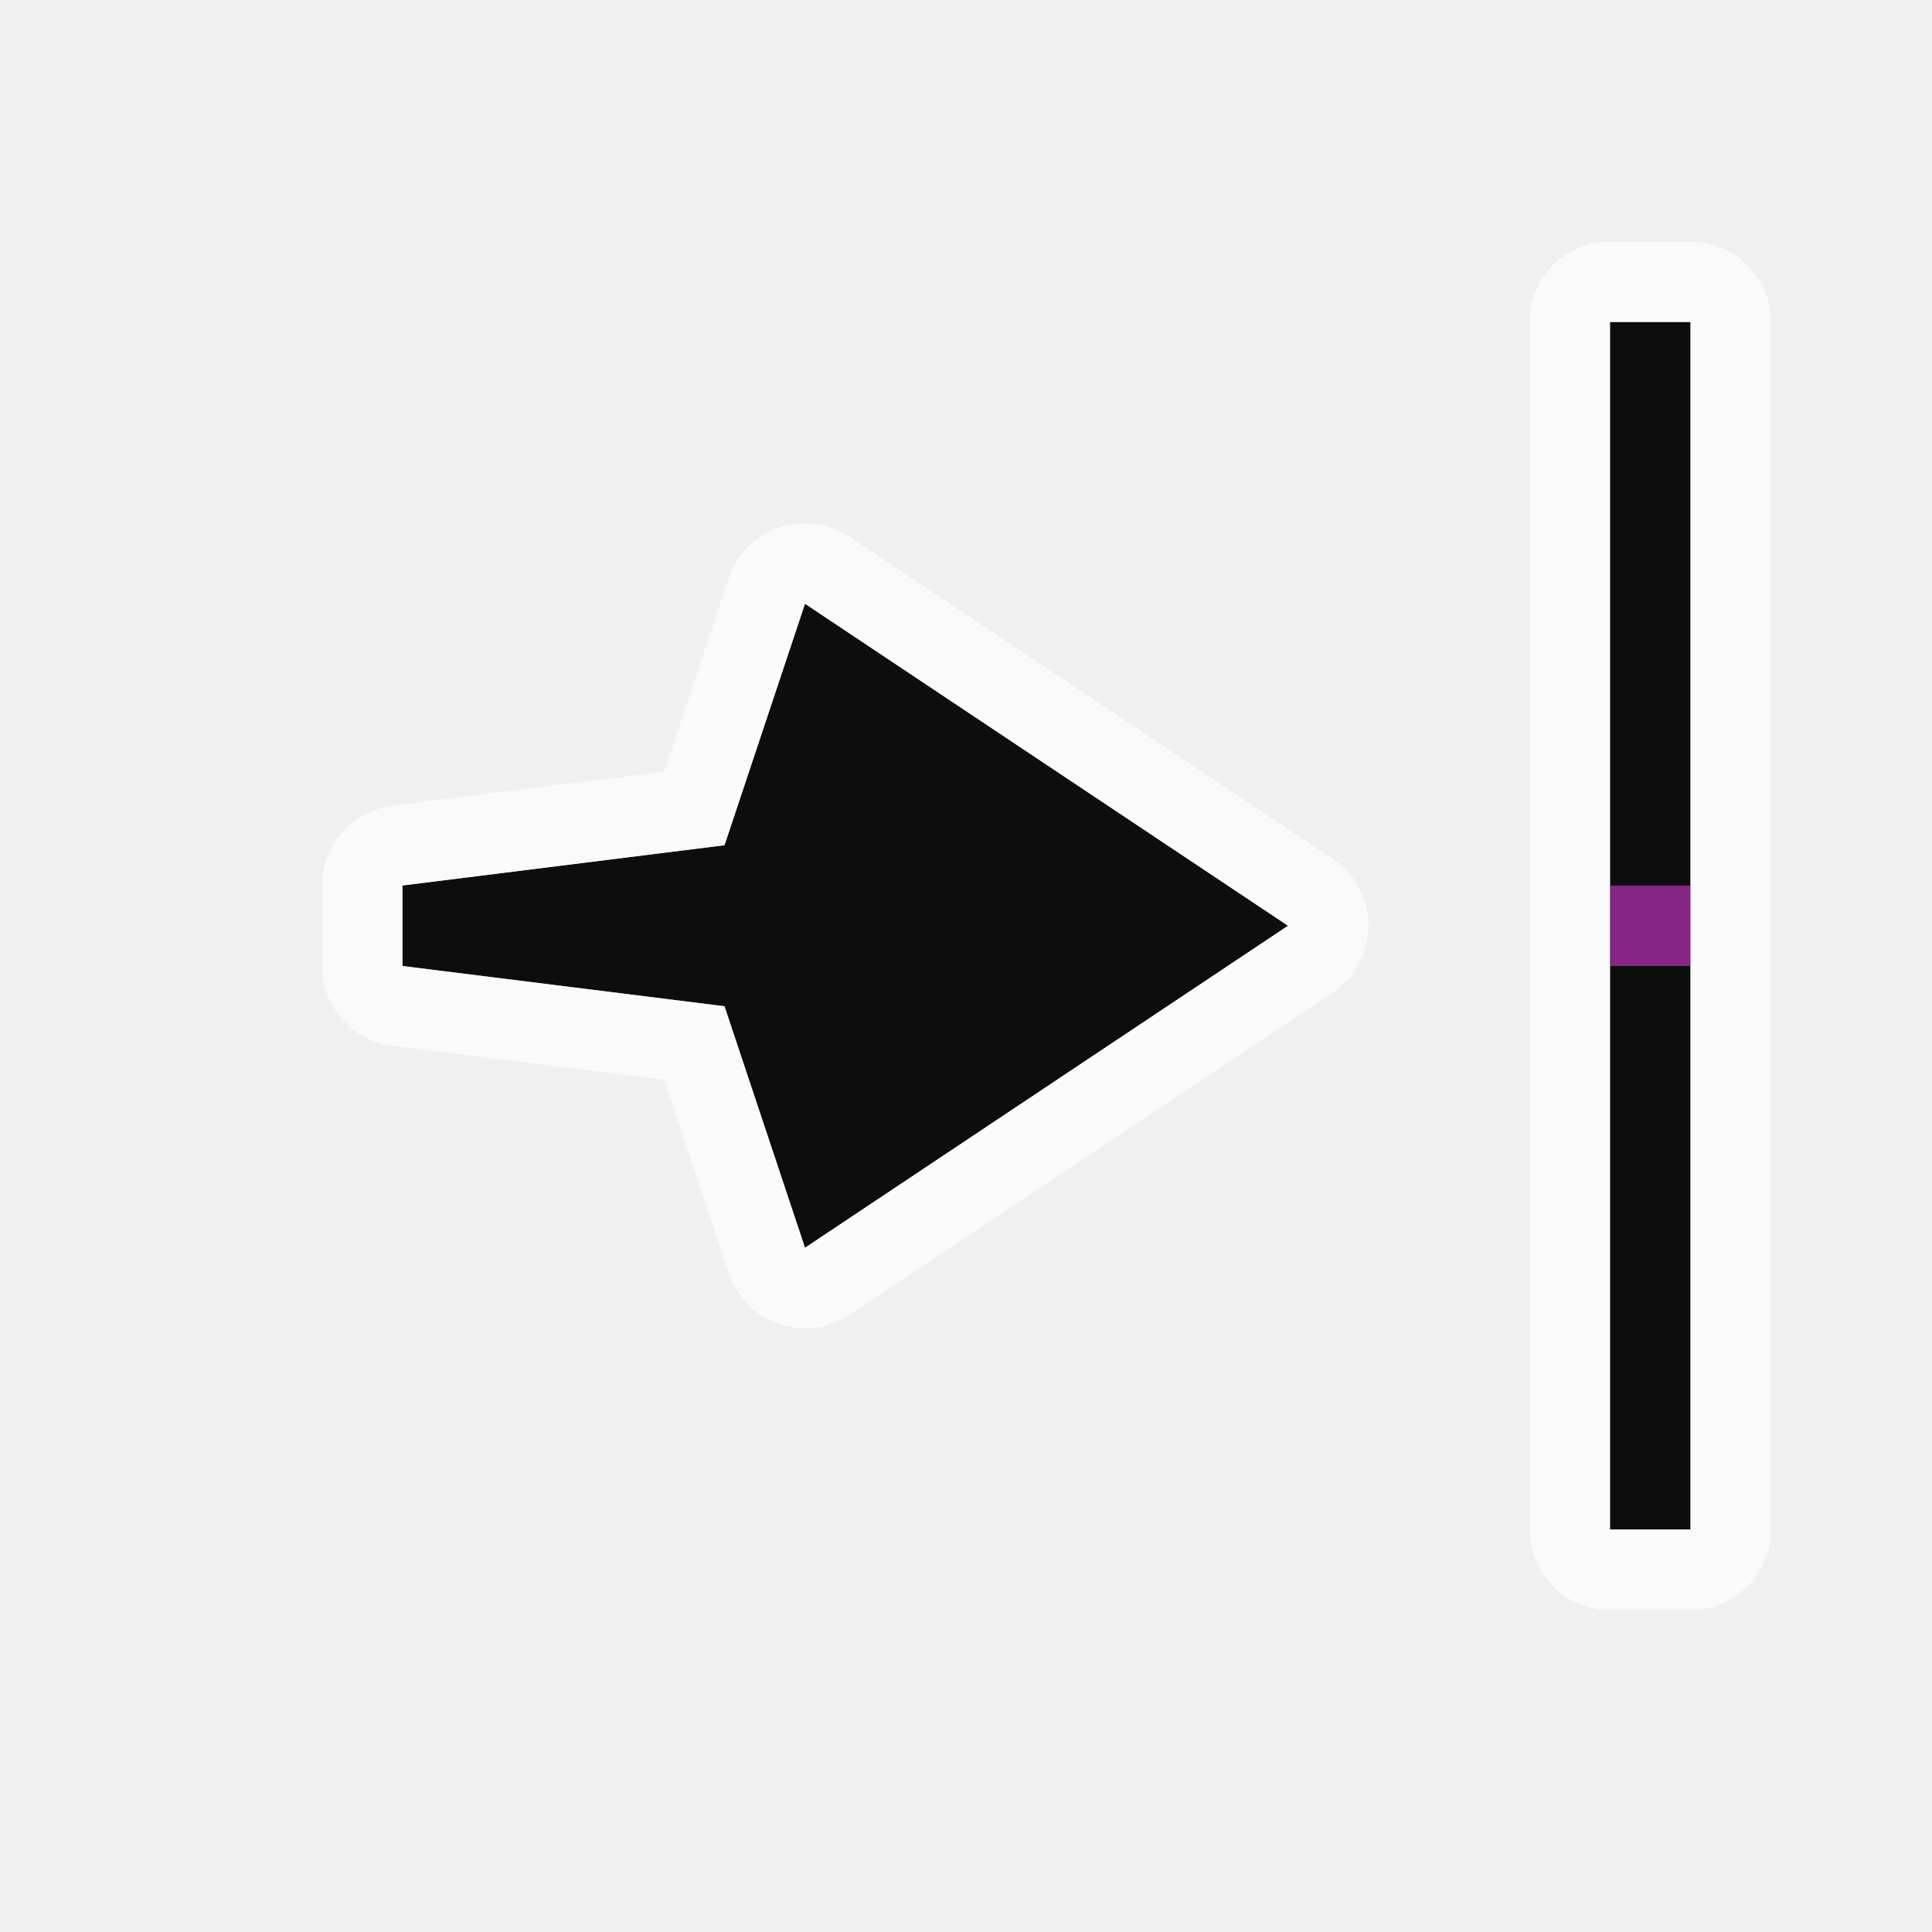
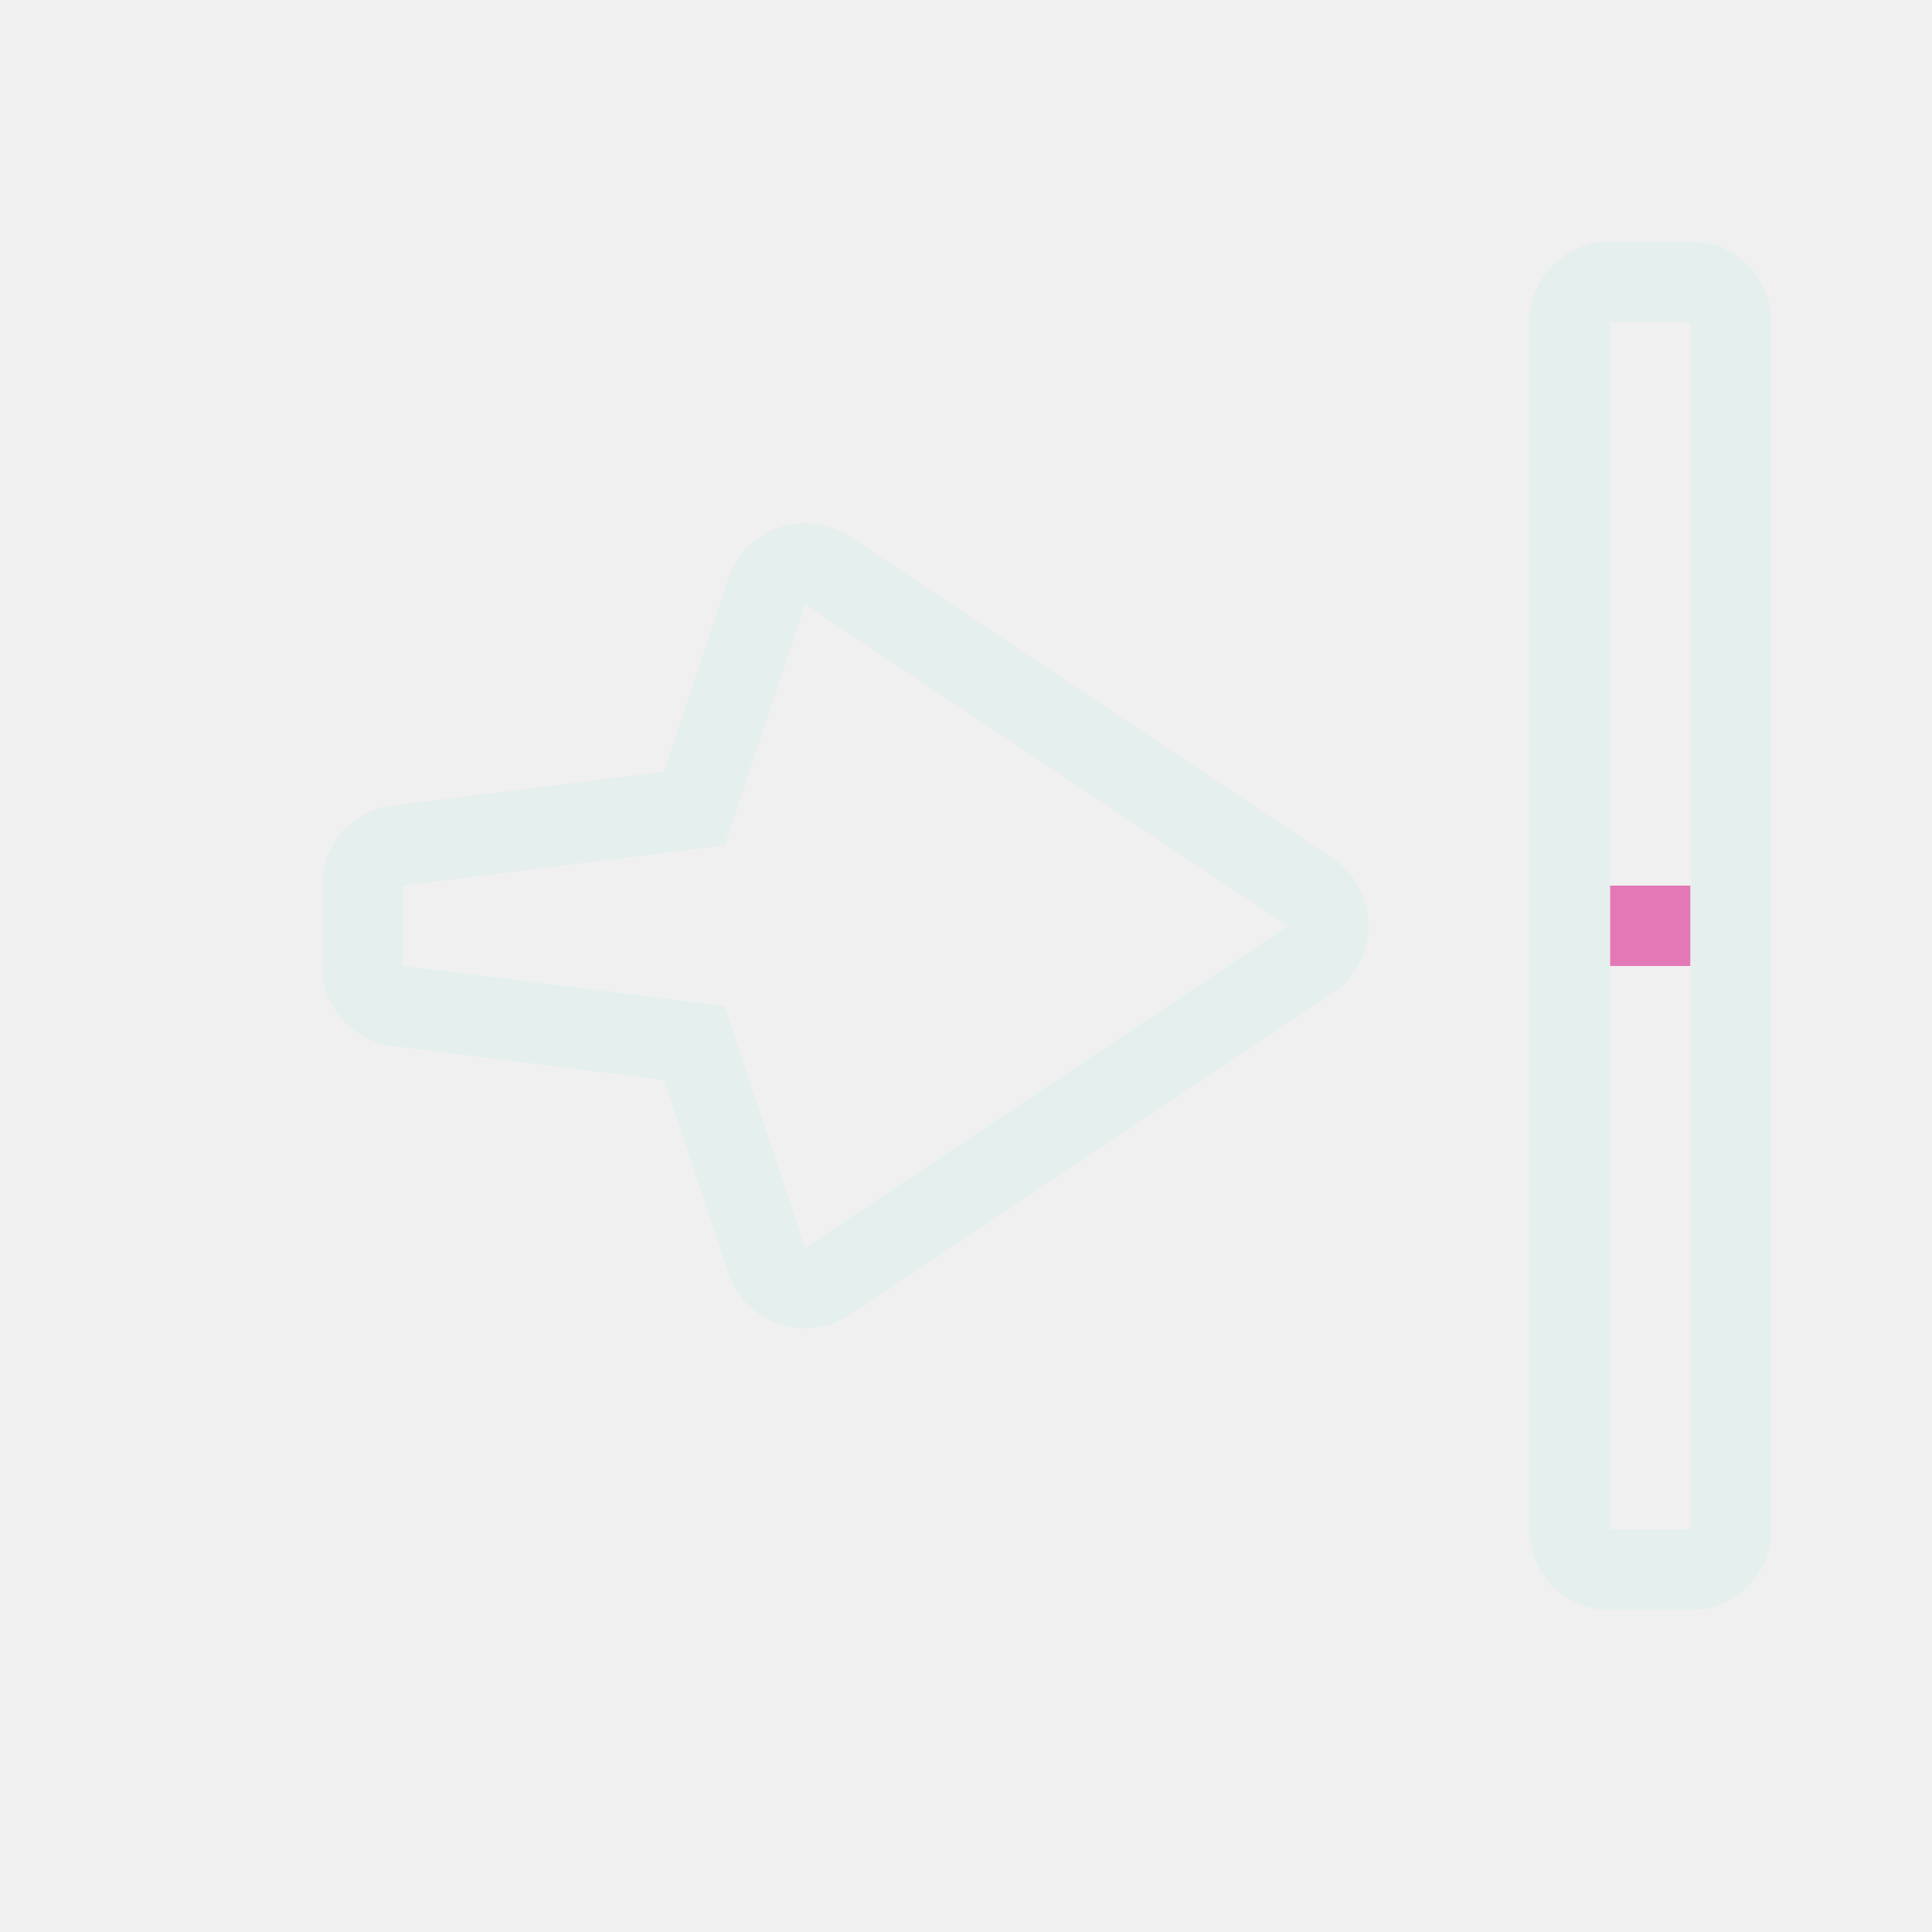
<svg xmlns="http://www.w3.org/2000/svg" width="24" height="24" viewBox="0 0 24 24" fill="none">
  <g id="cursor=e-resize, variant=dark, size=24">
    <g id="Union">
      <mask id="path-1-outside-1_2320_9138" maskUnits="userSpaceOnUse" x="4" y="3" width="18" height="17" fill="black">
        <rect fill="white" x="4" y="3" width="18" height="17" />
        <path fill-rule="evenodd" clip-rule="evenodd" d="M21 4V19H20V4H21ZM10 7.5L16 11.5L10 15.5L9 12.5L5 12V11L9 10.5L10 7.5Z" />
      </mask>
-       <path fill-rule="evenodd" clip-rule="evenodd" d="M21 4V19H20V4H21ZM10 7.5L16 11.5L10 15.5L9 12.5L5 12V11L9 10.5L10 7.5Z" fill="#0D0D0D" />
-       <path d="M21 19V20C21.552 20 22 19.552 22 19H21ZM21 4H22C22 3.448 21.552 3 21 3V4ZM20 19H19C19 19.552 19.448 20 20 20V19ZM20 4V3C19.448 3 19 3.448 19 4H20ZM16 11.5L16.555 12.332C16.833 12.147 17 11.834 17 11.5C17 11.166 16.833 10.853 16.555 10.668L16 11.5ZM10 7.5L10.555 6.668C10.295 6.495 9.97 6.453 9.675 6.554C9.381 6.655 9.15 6.888 9.051 7.184L10 7.5ZM10 15.5L9.051 15.816C9.15 16.112 9.381 16.345 9.675 16.446C9.97 16.547 10.295 16.505 10.555 16.332L10 15.5ZM9 12.5L9.949 12.184C9.827 11.818 9.506 11.556 9.124 11.508L9 12.5ZM5 12H4C4 12.504 4.376 12.93 4.876 12.992L5 12ZM5 11L4.876 10.008C4.376 10.07 4 10.496 4 11H5ZM9 10.5L9.124 11.492C9.506 11.444 9.827 11.182 9.949 10.816L9 10.5ZM22 19V4H20V19H22ZM20 20H21V18H20V20ZM19 4V19H21V4H19ZM21 3H20V5H21V3ZM16.555 10.668L10.555 6.668L9.445 8.332L15.445 12.332L16.555 10.668ZM10.555 16.332L16.555 12.332L15.445 10.668L9.445 14.668L10.555 16.332ZM8.051 12.816L9.051 15.816L10.949 15.184L9.949 12.184L8.051 12.816ZM4.876 12.992L8.876 13.492L9.124 11.508L5.124 11.008L4.876 12.992ZM4 11V12H6V11H4ZM8.876 9.508L4.876 10.008L5.124 11.992L9.124 11.492L8.876 9.508ZM9.051 7.184L8.051 10.184L9.949 10.816L10.949 7.816L9.051 7.184Z" fill="white" fill-opacity="0.65" mask="url(#path-1-outside-1_2320_9138)" />
+       <path d="M21 19V20C21.552 20 22 19.552 22 19H21ZM21 4H22C22 3.448 21.552 3 21 3V4ZM20 19H19C19 19.552 19.448 20 20 20V19ZM20 4V3C19.448 3 19 3.448 19 4H20ZM16 11.5L16.555 12.332C16.833 12.147 17 11.834 17 11.5C17 11.166 16.833 10.853 16.555 10.668L16 11.5ZM10 7.5L10.555 6.668C10.295 6.495 9.97 6.453 9.675 6.554C9.381 6.655 9.15 6.888 9.051 7.184L10 7.5ZM10 15.5L9.051 15.816C9.15 16.112 9.381 16.345 9.675 16.446C9.97 16.547 10.295 16.505 10.555 16.332L10 15.5ZM9 12.5L9.949 12.184C9.827 11.818 9.506 11.556 9.124 11.508L9 12.5ZM5 12H4C4 12.504 4.376 12.93 4.876 12.992L5 12ZM5 11L4.876 10.008C4.376 10.07 4 10.496 4 11H5ZM9 10.5L9.124 11.492C9.506 11.444 9.827 11.182 9.949 10.816L9 10.5ZM22 19V4H20V19H22ZM20 20H21V18H20V20ZM19 4V19H21V4H19ZM21 3H20V5H21V3ZM16.555 10.668L10.555 6.668L9.445 8.332L15.445 12.332L16.555 10.668ZM10.555 16.332L16.555 12.332L15.445 10.668L9.445 14.668L10.555 16.332ZM8.051 12.816L9.051 15.816L10.949 15.184L9.949 12.184L8.051 12.816ZM4.876 12.992L8.876 13.492L9.124 11.508L5.124 11.008L4.876 12.992ZM4 11V12H6V11H4ZM8.876 9.508L4.876 10.008L5.124 11.992L9.124 11.492L8.876 9.508ZM9.051 7.184L8.051 10.184L9.949 10.816L10.949 7.816L9.051 7.184Z" fill="#DEEEED" fill-opacity="0.65" mask="url(#path-1-outside-1_2320_9138)" />
    </g>
    <g id="hotspot" clip-path="url(#clip0_2320_9138)">
-       <rect id="center" opacity="0.5" x="20" y="11" width="1" height="1" fill="#FF3DFF" />
+       <rect id="center" opacity="0.5" x="20" y="11" width="1" height="1" fill="#D7007D" />
    </g>
  </g>
  <defs>
    <clipPath id="clip0_2320_9138">
      <rect width="1" height="1" fill="white" transform="translate(20 11)" />
    </clipPath>
  </defs>
</svg>
